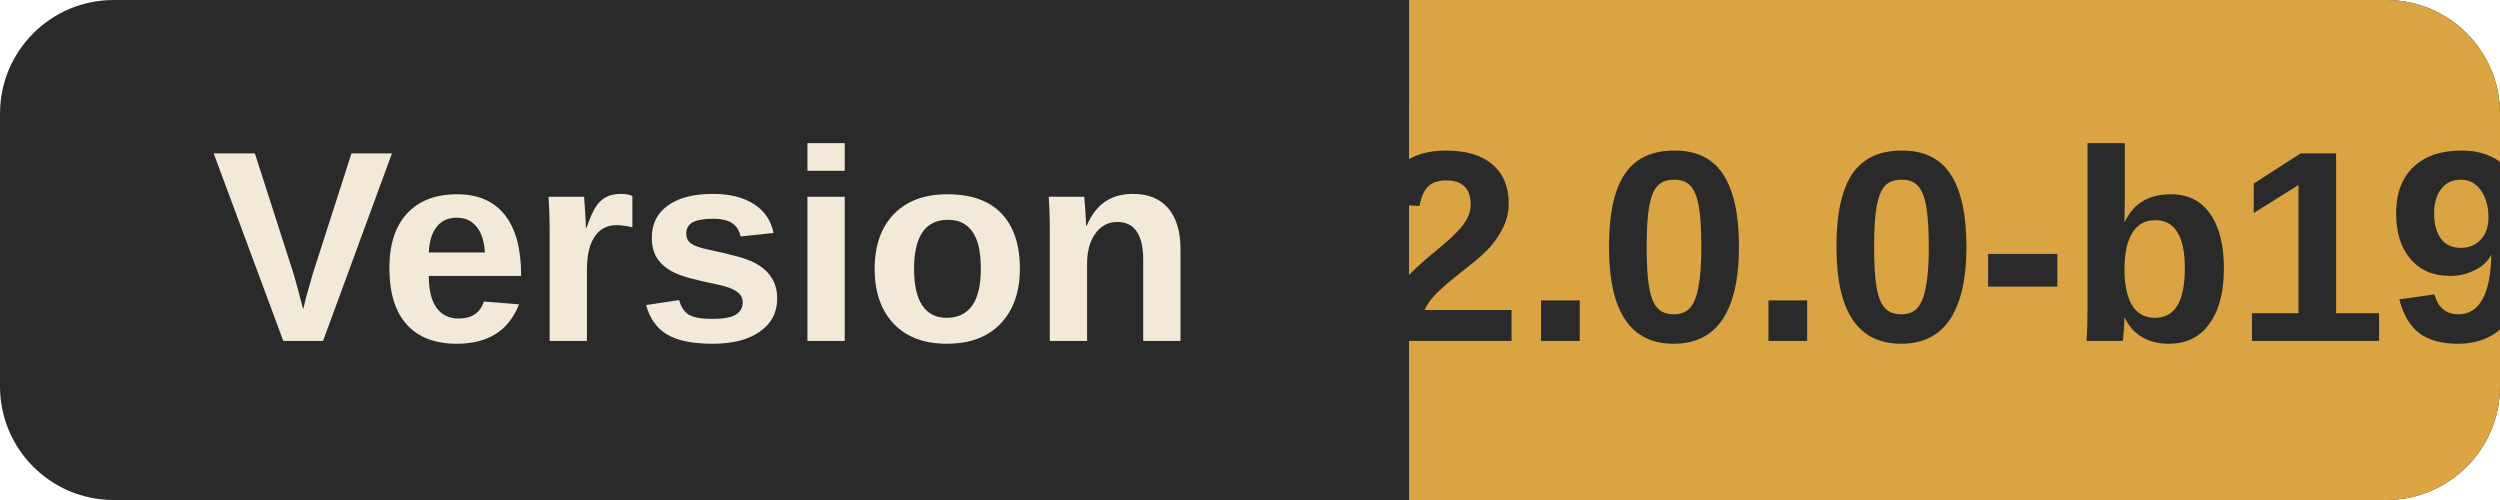
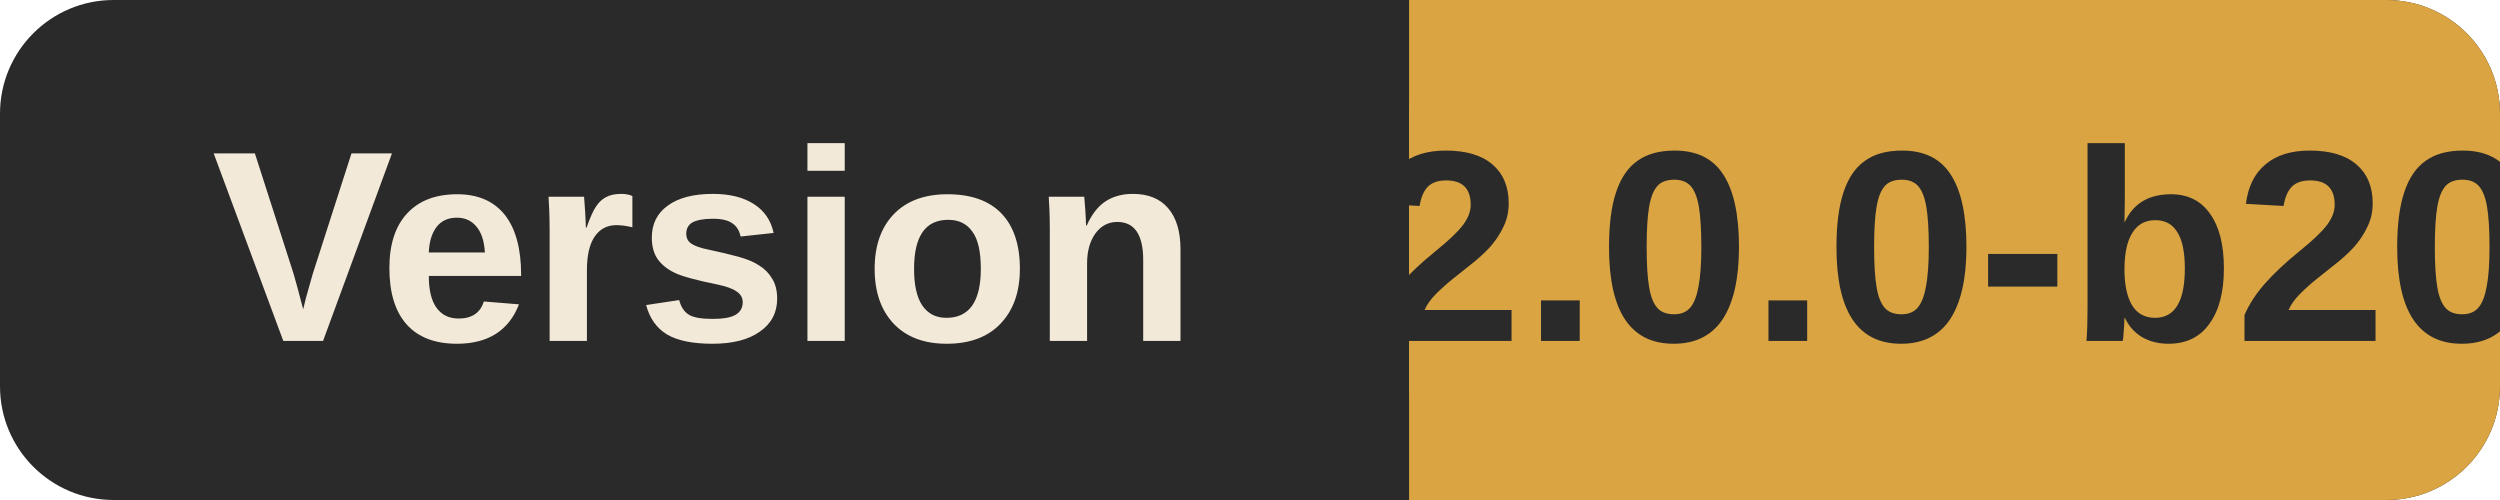
- <svg xmlns="http://www.w3.org/2000/svg" width="110" height="22" viewBox="0 0 110 22" role="img" aria-label="Version: 2.0.0-b19">
+ <svg xmlns="http://www.w3.org/2000/svg" width="110" height="22" viewBox="0 0 110 22" role="img" aria-label="Version: 2.0.0-b20">
  <rect width="110" height="22" rx="5" fill="#2a2a2a" />
  <rect x="62" width="48" height="22" rx="5" fill="#d9a441" />
  <rect x="62" width="6" height="22" fill="#d9a441" />
  <text x="31.0" y="15" font-family="Segoe UI, Helvetica Neue, Arial, sans-serif" font-size="12" font-weight="600" fill="#f3e9d8" text-anchor="middle">Version</text>
-   <text x="86.0" y="15" font-family="Segoe UI, Helvetica Neue, Arial, sans-serif" font-size="12" font-weight="600" fill="#2a2a2a" text-anchor="middle">2.0.0-b19</text>
+   <text x="86.0" y="15" font-family="Segoe UI, Helvetica Neue, Arial, sans-serif" font-size="12" font-weight="600" fill="#2a2a2a" text-anchor="middle">2.0.0-b20</text>
</svg>
